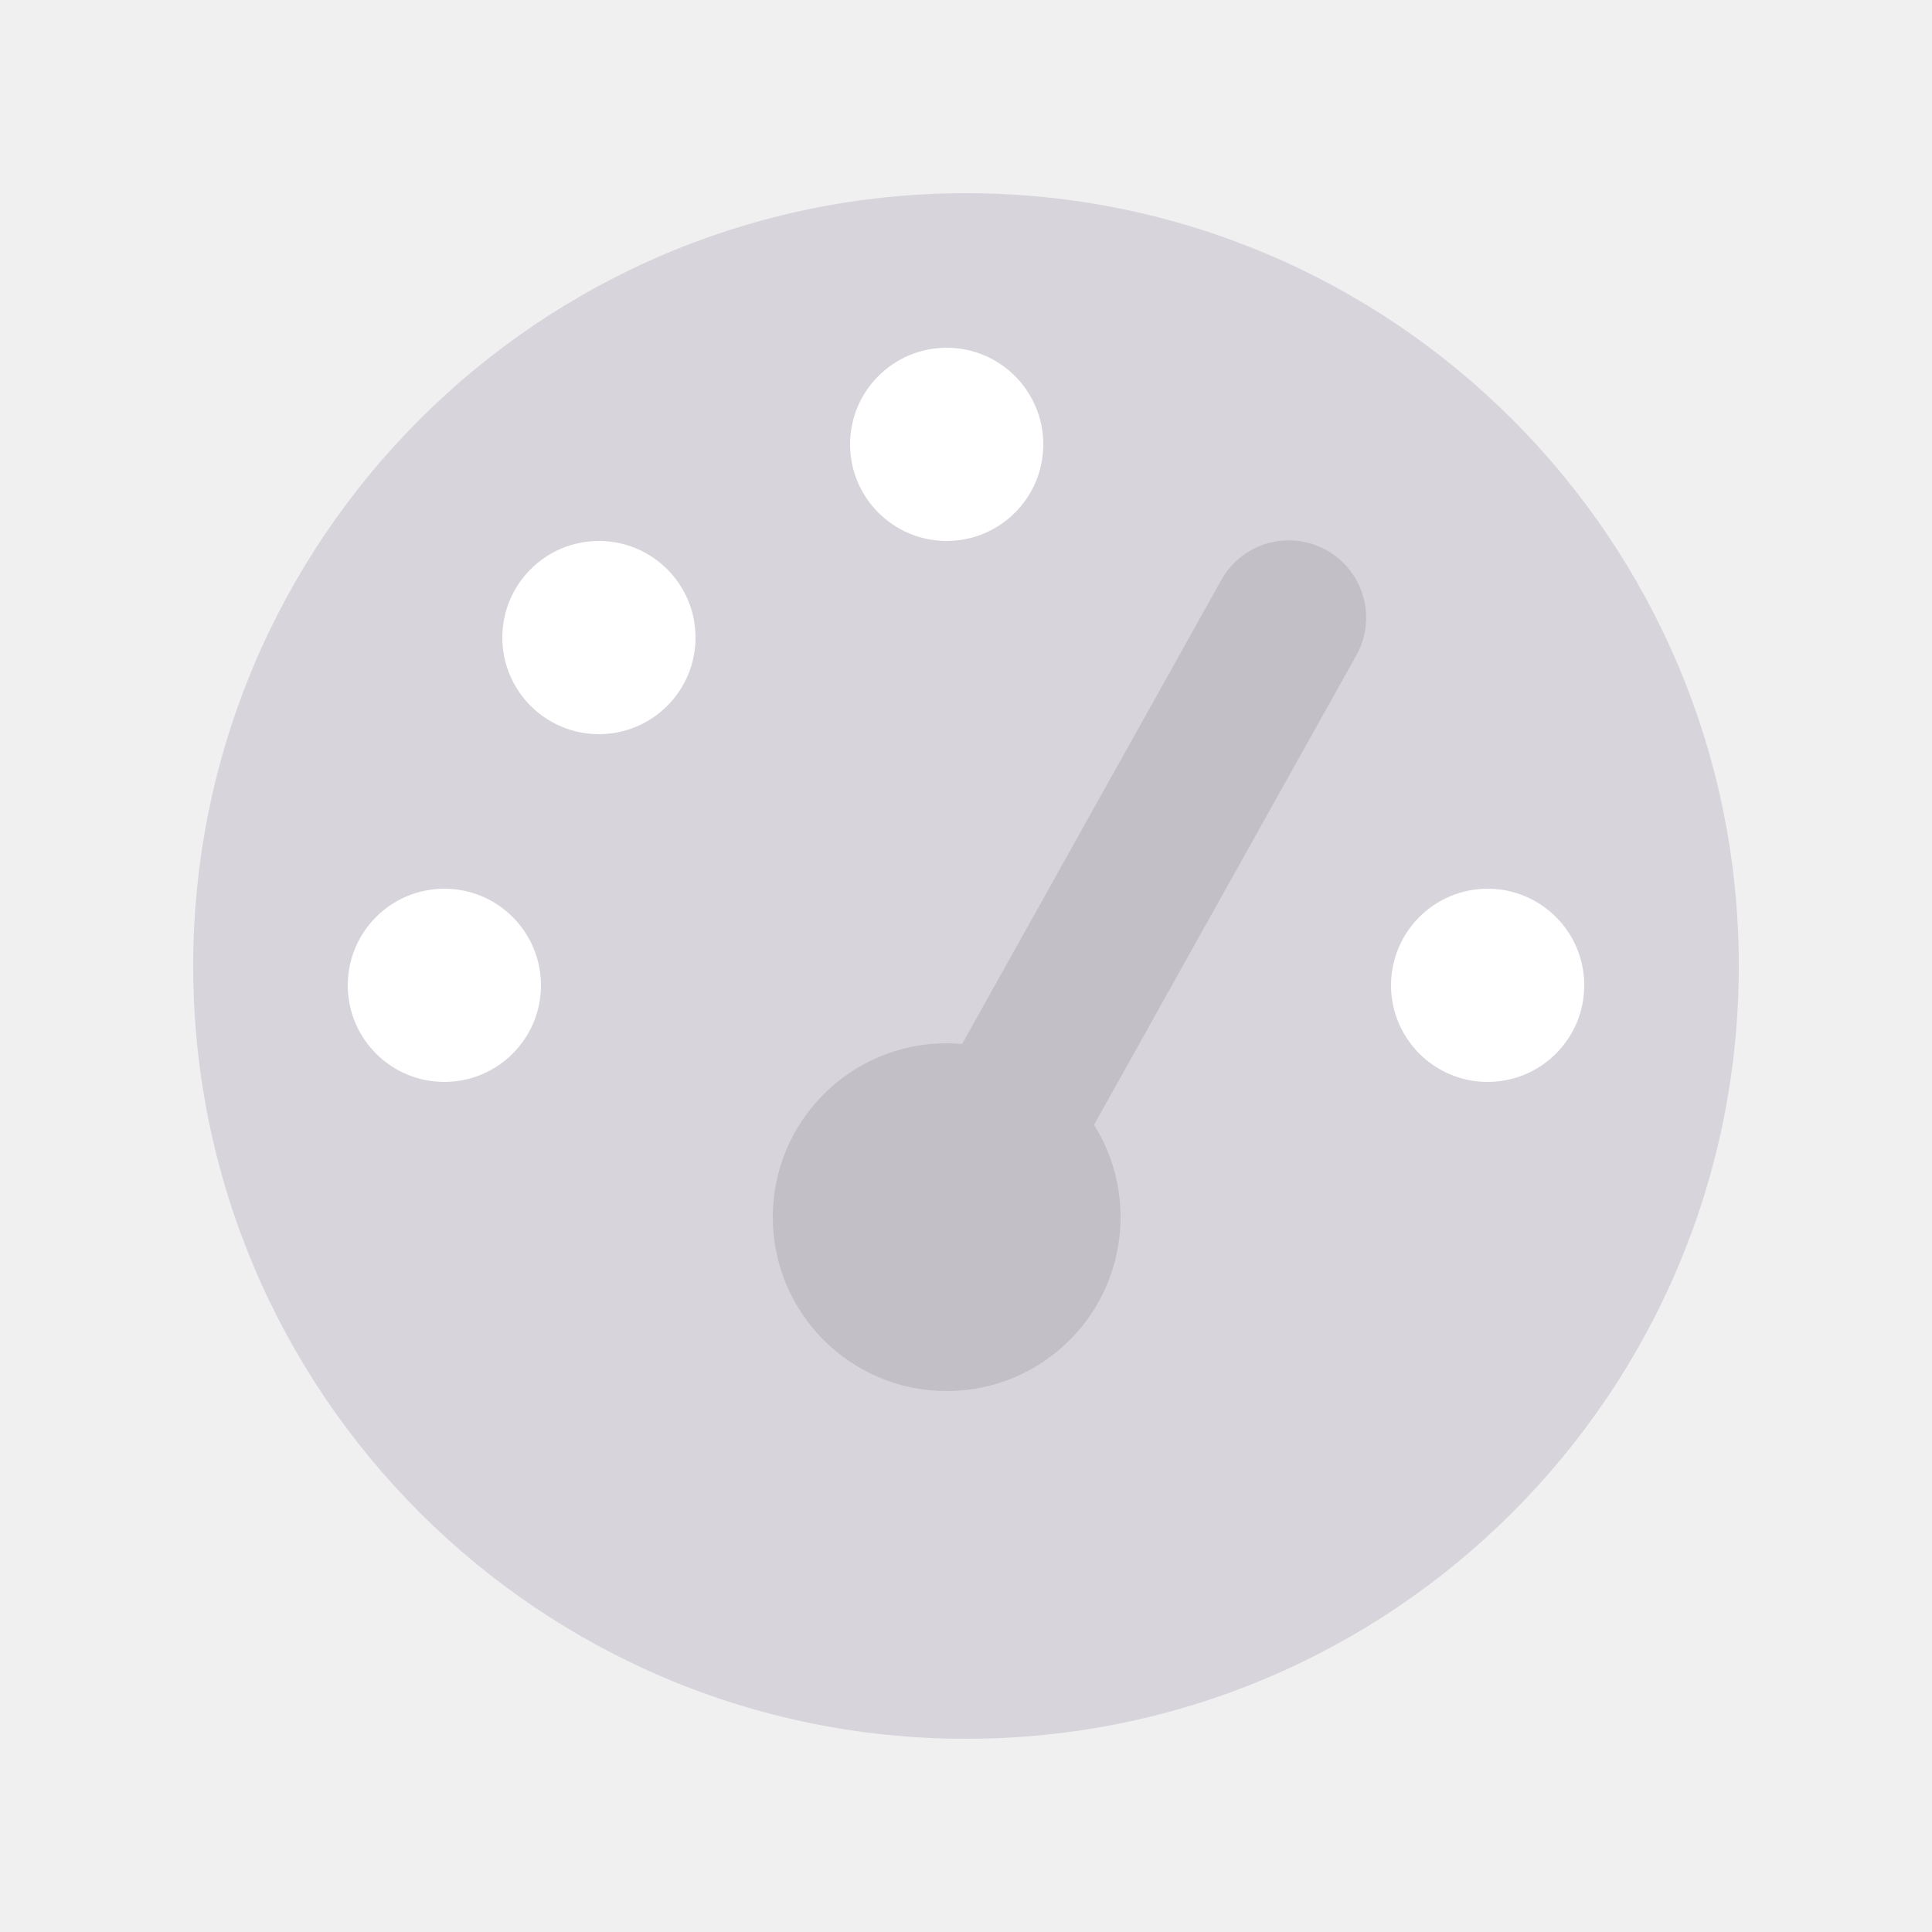
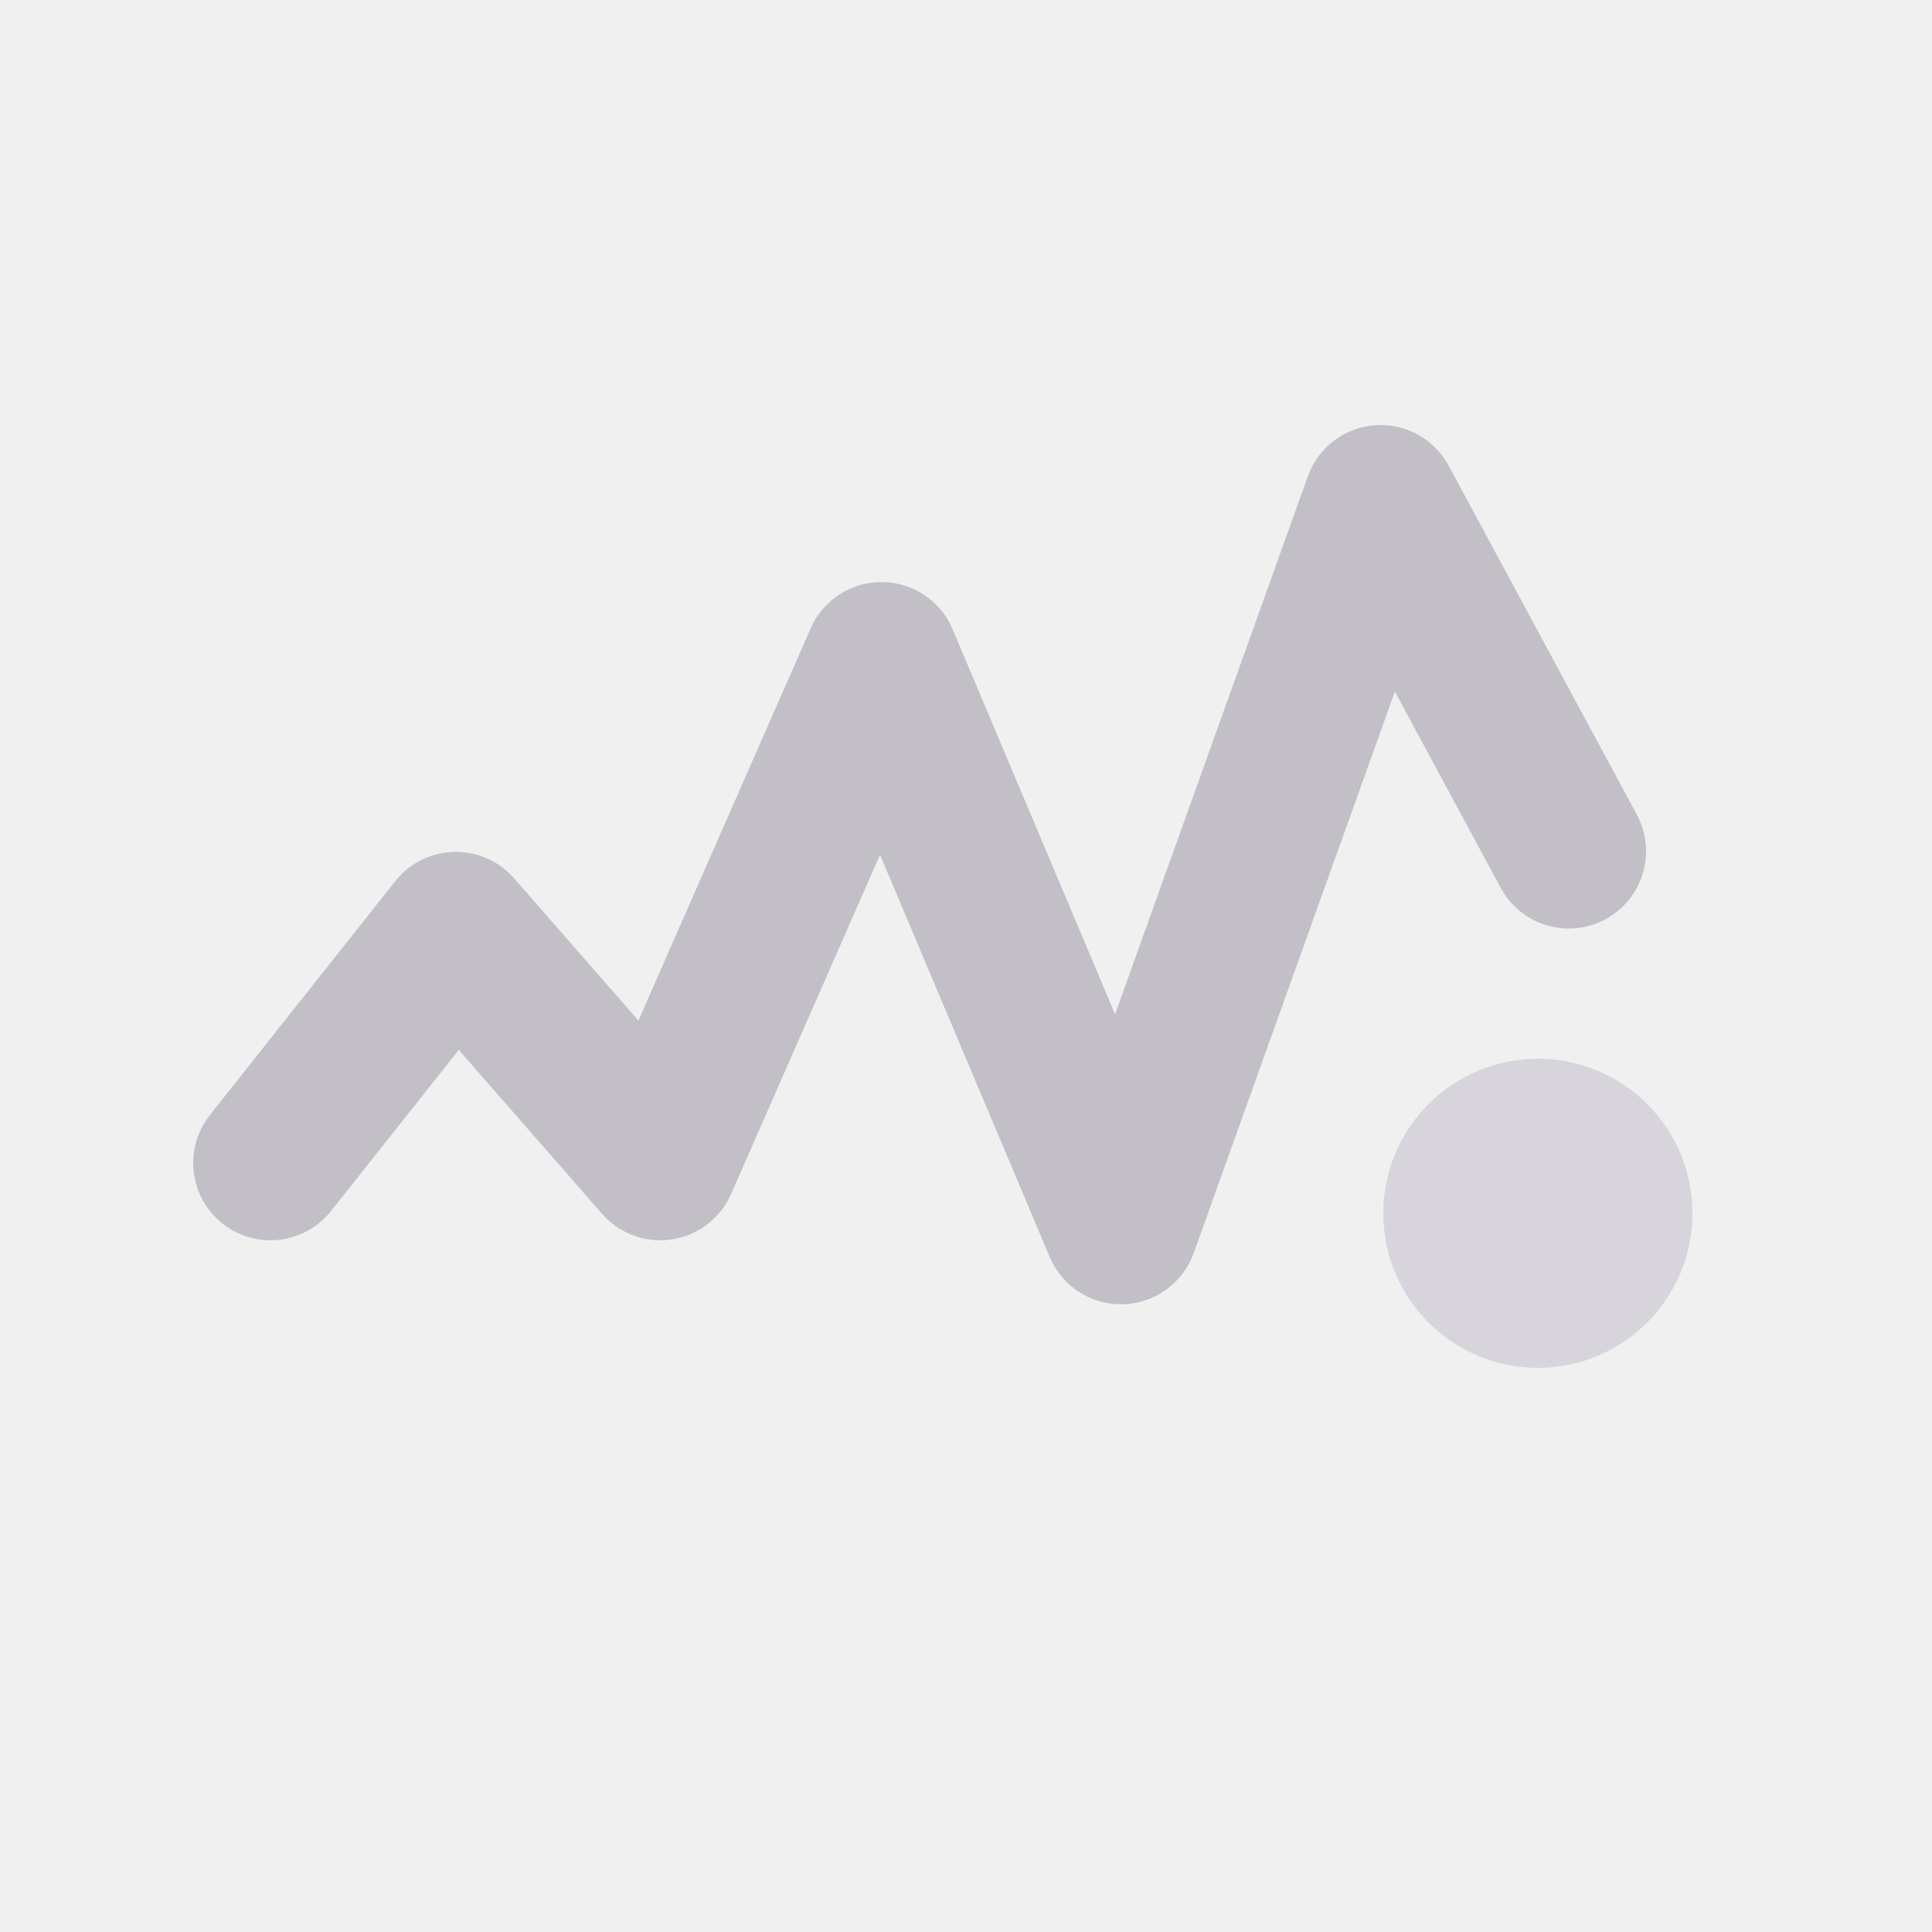
<svg xmlns="http://www.w3.org/2000/svg" width="25" height="25" viewBox="0 0 25 25" fill="none">
-   <circle cx="12.5" cy="12.5" r="10" fill="#D7D4DC" />
-   <circle cx="5.75" cy="12.75" r="1.25" fill="white" />
-   <circle cx="19.25" cy="12.75" r="1.25" fill="white" />
-   <circle cx="7.75" cy="8.25" r="1.25" fill="white" />
-   <circle cx="12.25" cy="5.75" r="1.25" fill="white" />
-   <circle cx="12.25" cy="15.75" r="2.25" fill="#C2BFC6" />
-   <rect x="16.292" y="6.632" width="2" height="10.849" rx="1" transform="rotate(29.1912 16.292 6.63184)" fill="#C2BFC6" />
+   <path d="M3.5 15.049L5.899 12.023L8.544 15.049L11.406 8.532L14.505 15.877L17.865 6.5L20.3 11.015" stroke="#C2BFC6" stroke-width="2" stroke-linecap="round" stroke-linejoin="round" />
+   <circle cx="19.9" cy="15.7" r="2" fill="#D7D4DC" />
</svg>
